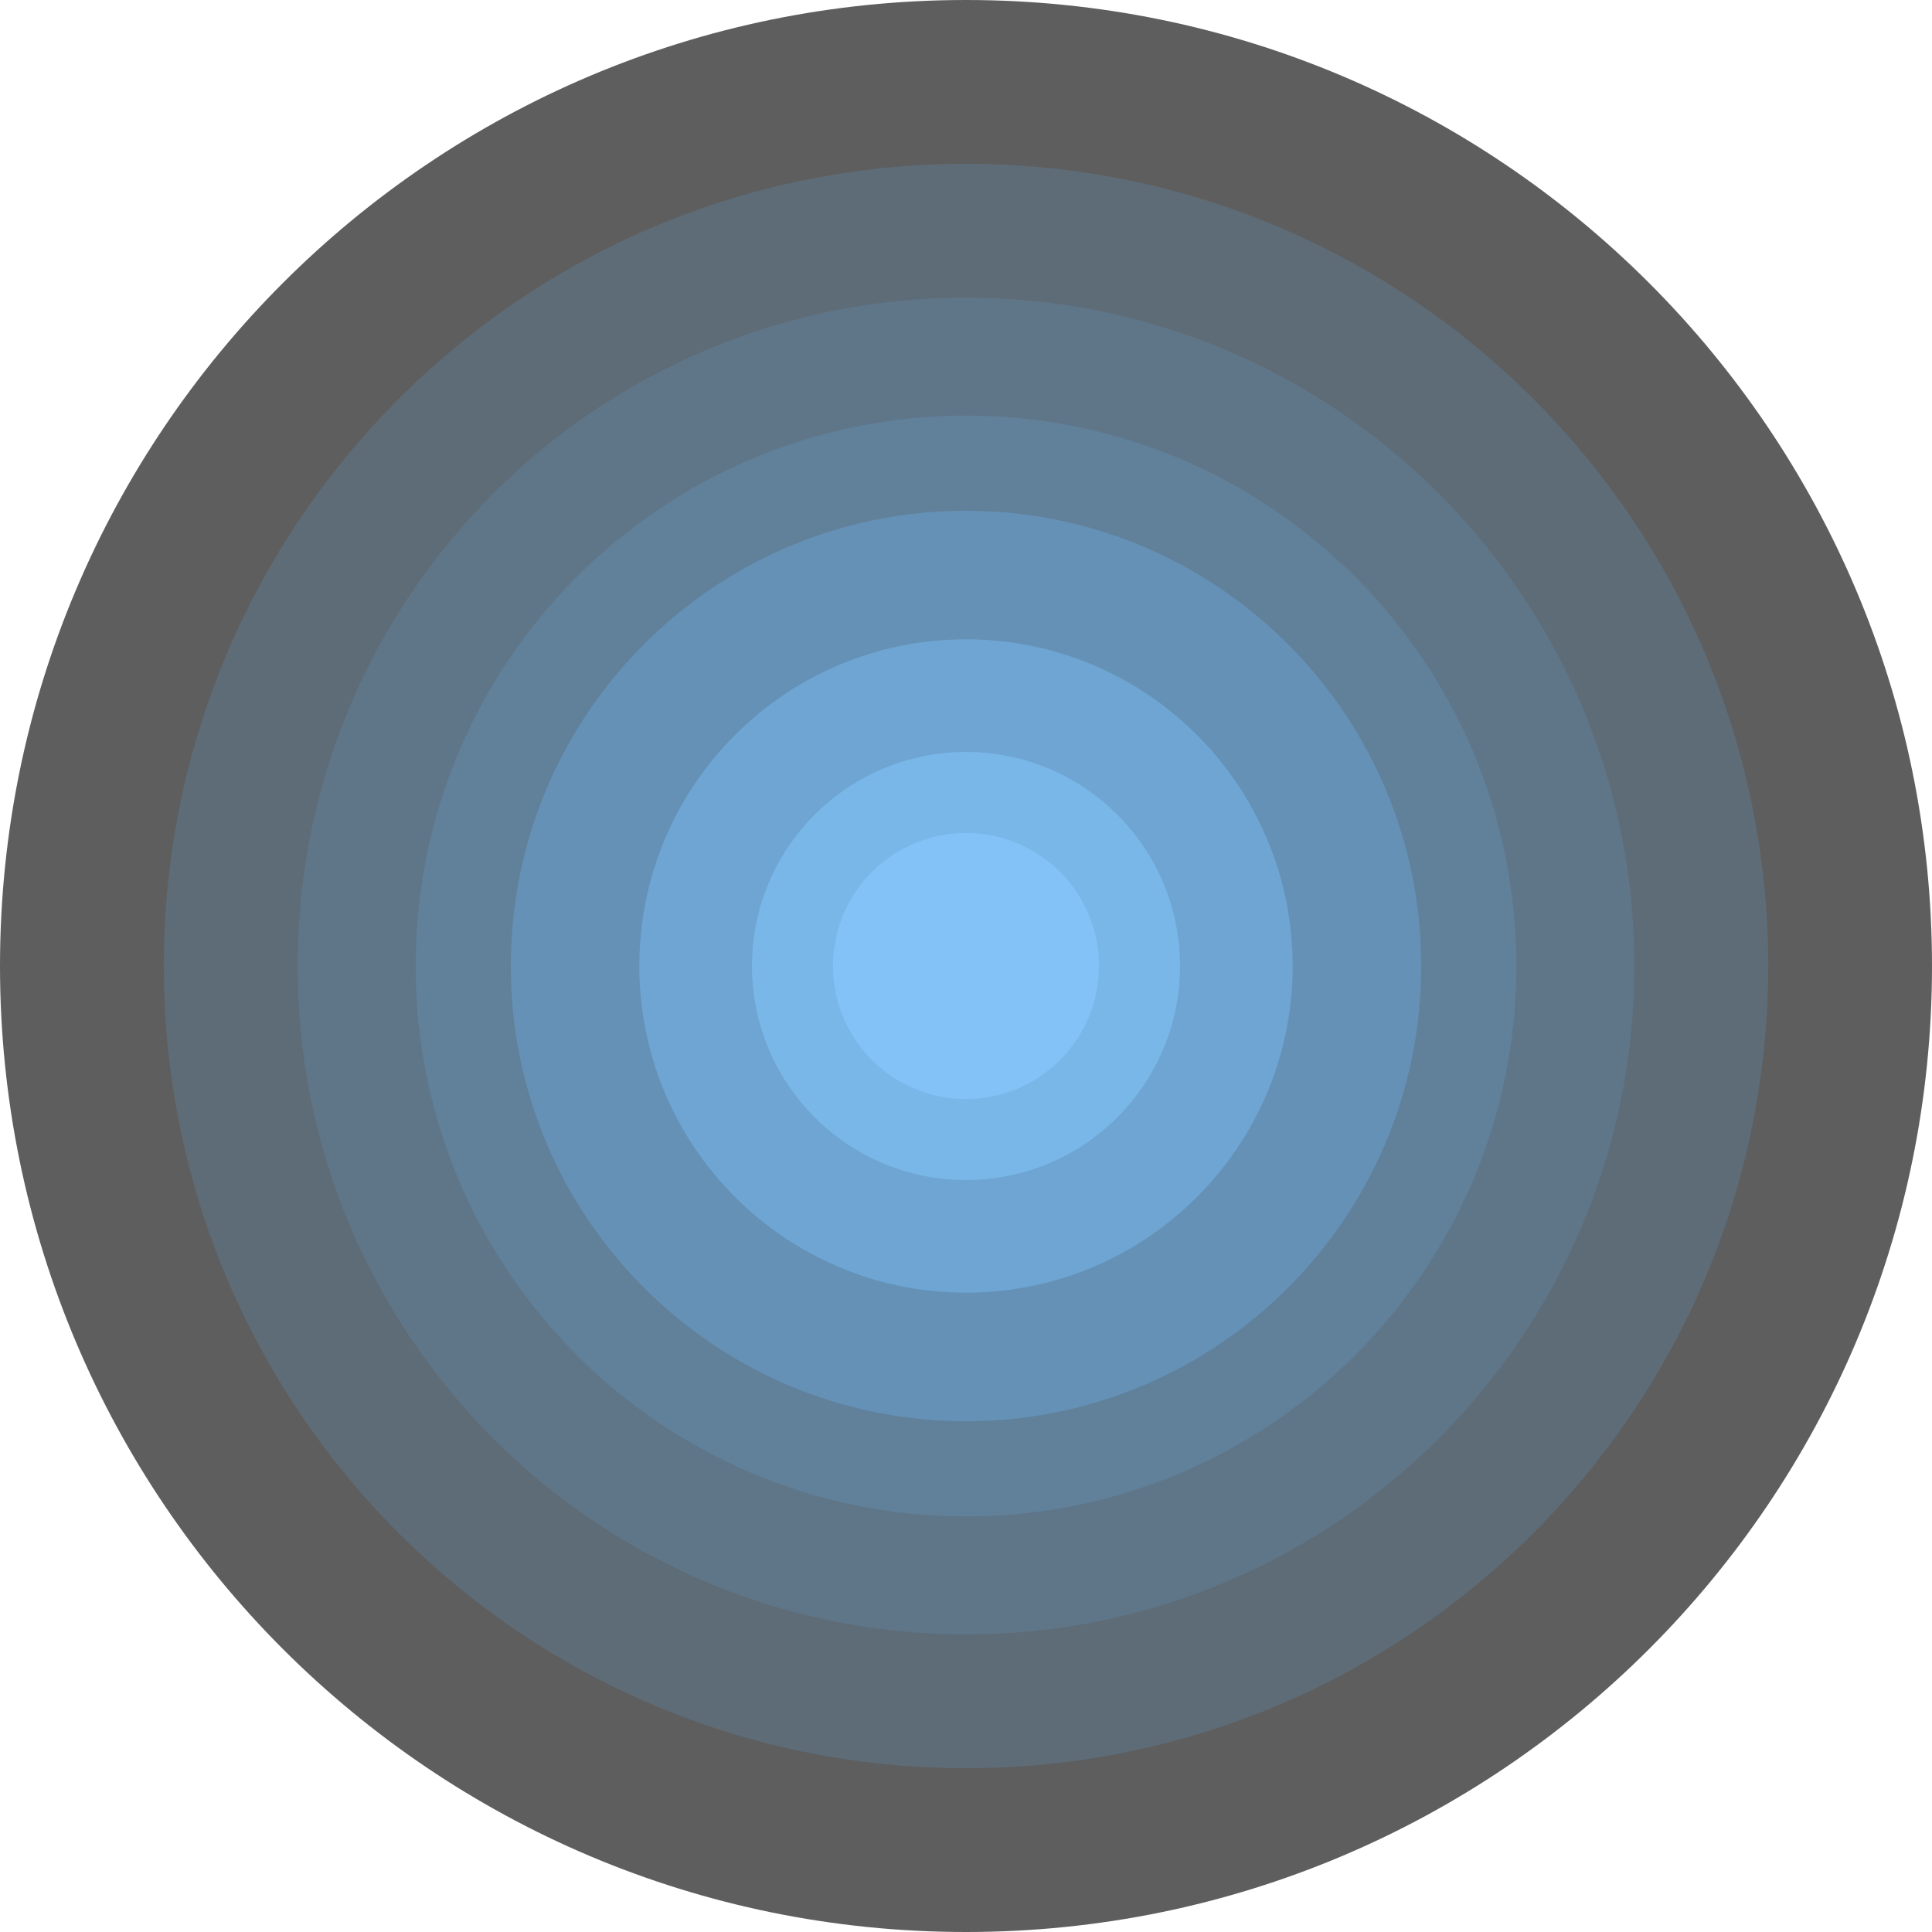
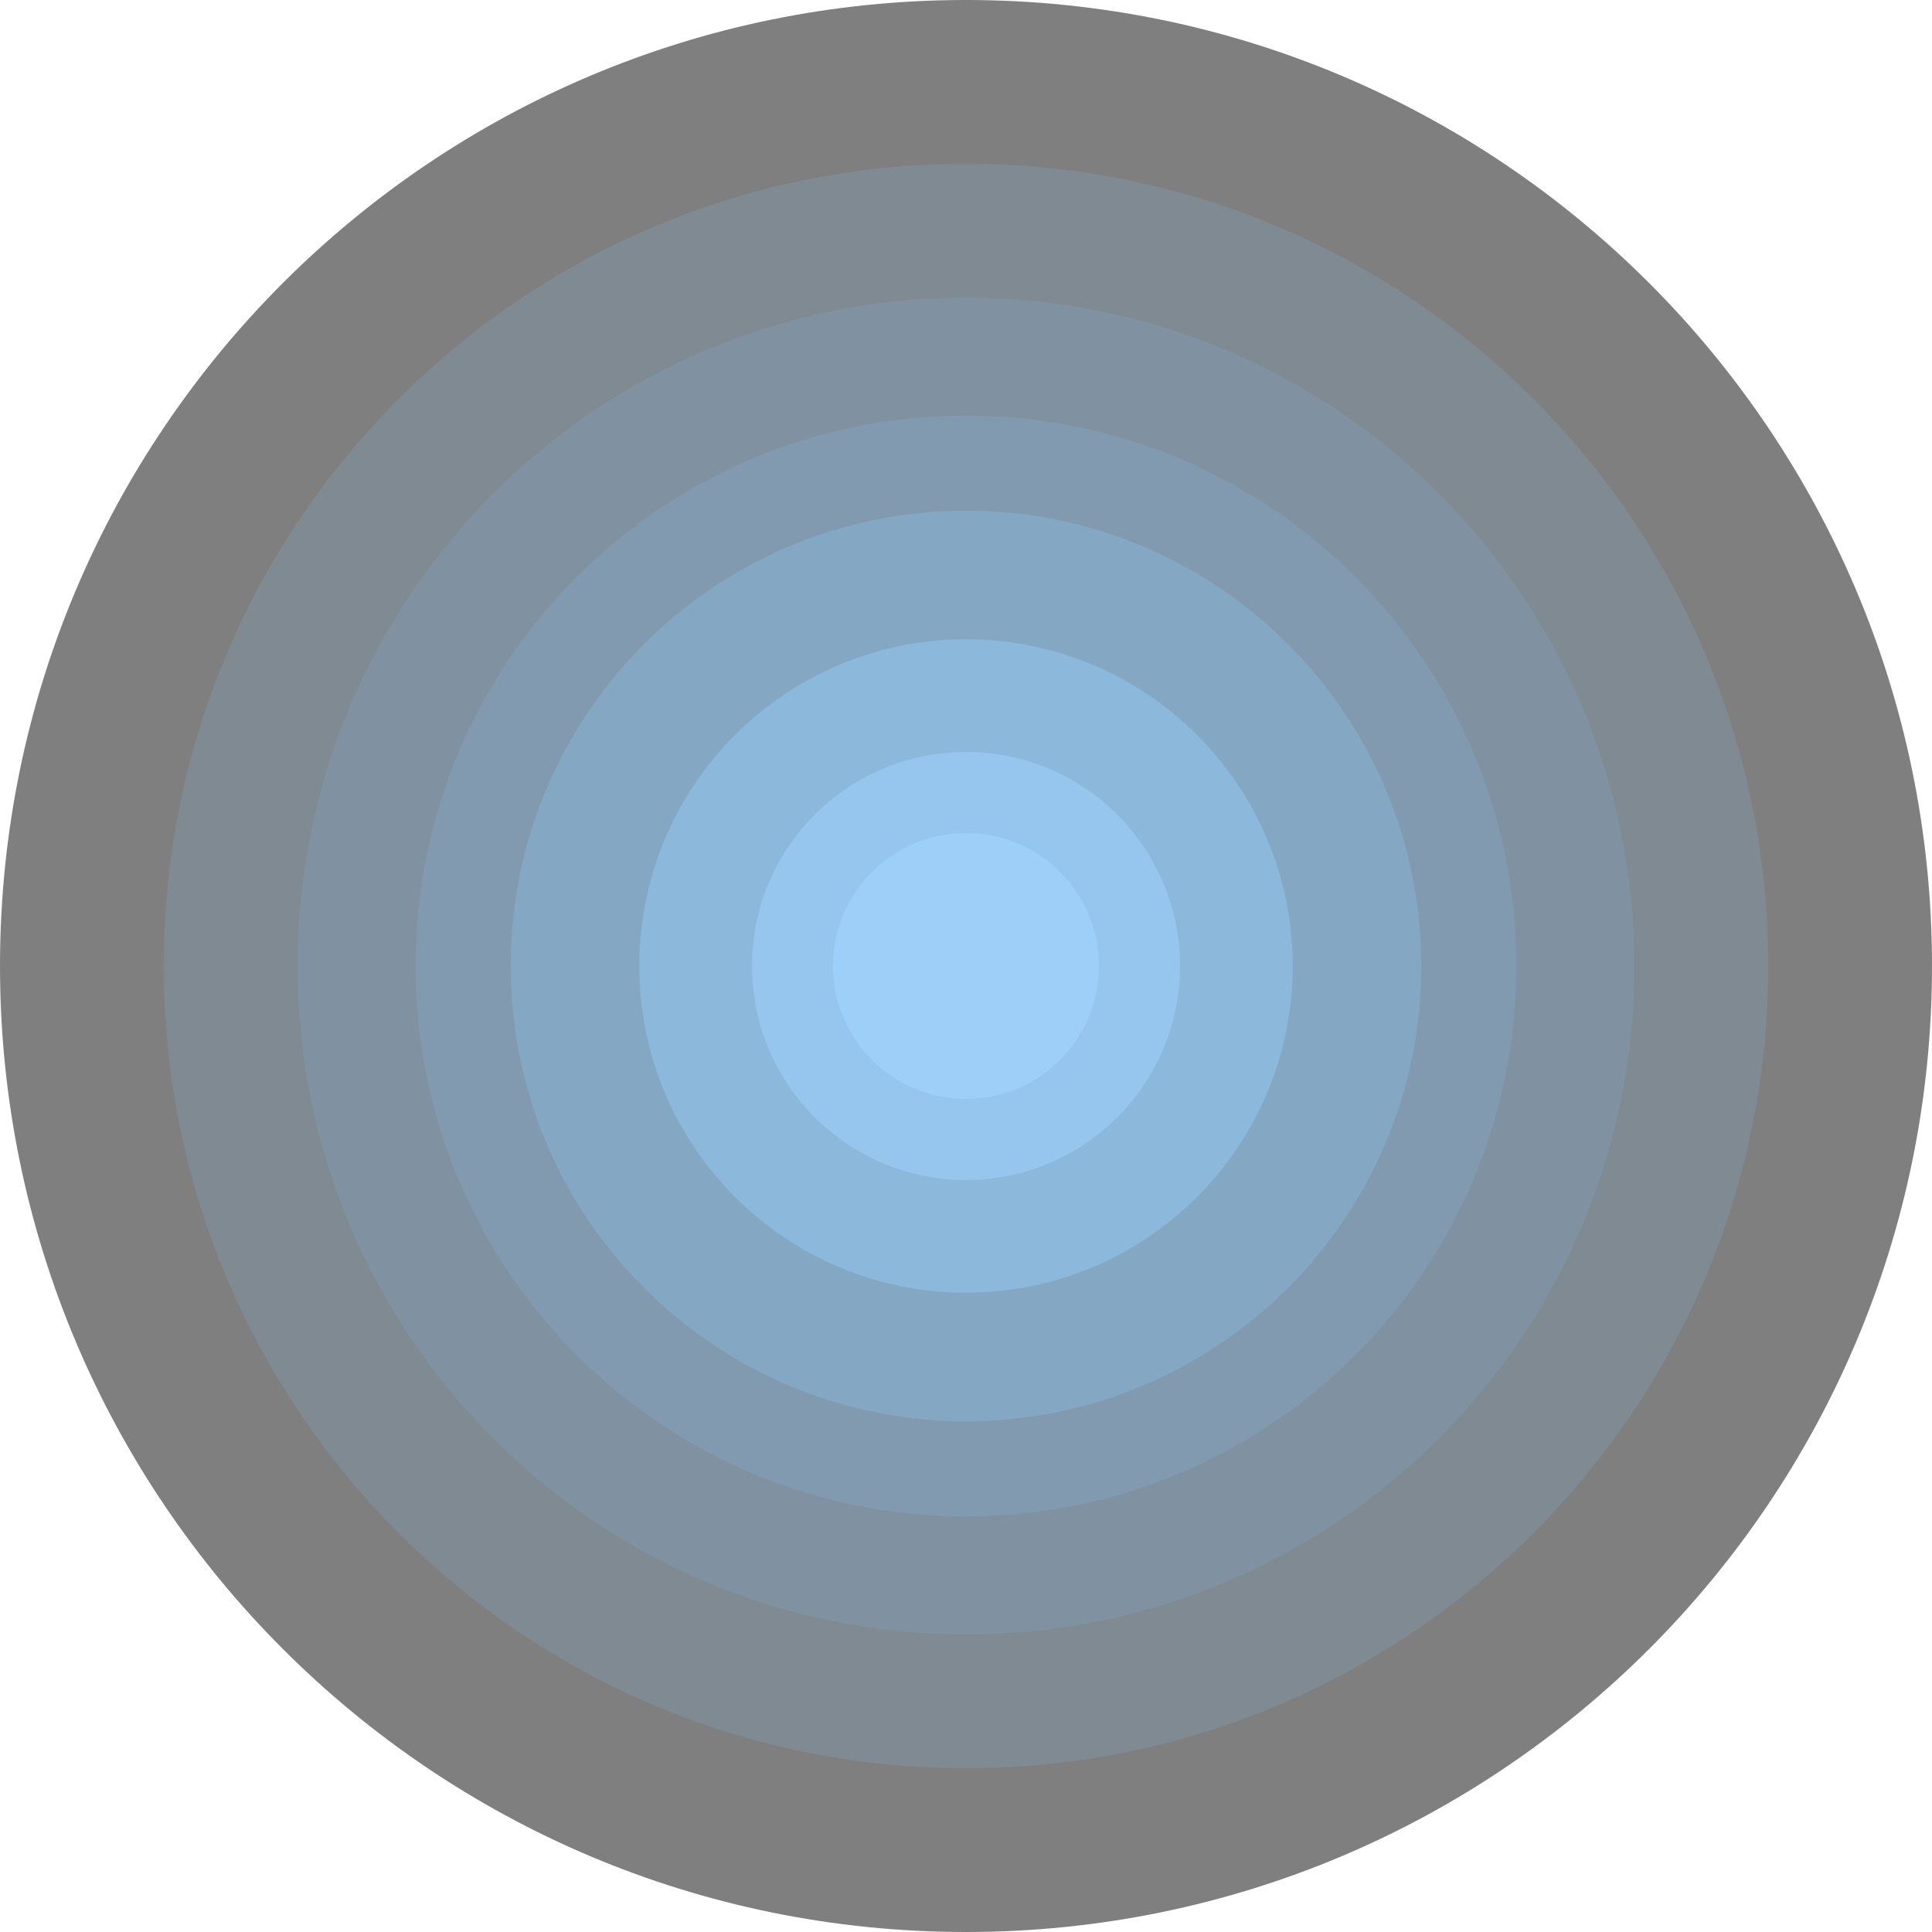
<svg xmlns="http://www.w3.org/2000/svg" width="1097" height="1097" viewBox="0 0 1097 1097" fill="none">
-   <g opacity="0.63">
+   <g opacity="0.5">
    <g filter="url(#filter0_b_48_8)">
      <path d="M1097 548.5C1097 851.428 851.428 1097 548.5 1097C245.572 1097 0 851.428 0 548.5C0 245.572 245.572 0 548.5 0C851.428 0 1097 245.572 1097 548.5Z" fill="black" />
      <path d="M1004 548.5C1004 800.066 800.066 1004 548.5 1004C296.934 1004 93 800.066 93 548.5C93 296.934 296.934 93 548.5 93C800.066 93 1004 296.934 1004 548.5Z" fill="#001627" />
      <path d="M928 548.5C928 758.092 758.092 928 548.5 928C338.908 928 169 758.092 169 548.5C169 338.908 338.908 169 548.5 169C758.092 169 928 338.908 928 548.5Z" fill="#022644" />
      <path d="M861 548.5C861 721.089 721.089 861 548.5 861C375.911 861 236 721.089 236 548.5C236 375.911 375.911 236 548.5 236C721.089 236 861 375.911 861 548.5Z" fill="#04365F" />
      <path d="M807 548.5C807 691.266 691.266 807 548.5 807C405.734 807 290 691.266 290 548.5C290 405.734 405.734 290 548.5 290C691.266 290 807 405.734 807 548.5Z" fill="#09508A" />
      <path d="M734 548.5C734 650.949 650.949 734 548.5 734C446.051 734 363 650.949 363 548.5C363 446.051 446.051 363 548.5 363C650.949 363 734 446.051 734 548.5Z" fill="#1971B9" />
      <path d="M670 548.5C670 615.603 615.603 670 548.5 670C481.397 670 427 615.603 427 548.5C427 481.397 481.397 427 548.5 427C615.603 427 670 481.397 670 548.5Z" fill="#2D8DDC" />
-       <path d="M624 548.5C624 590.197 590.197 624 548.5 624C506.803 624 473 590.197 473 548.5C473 506.803 506.803 473 548.5 473C590.197 473 624 506.803 624 548.5Z" fill="#3B9FF1" />
+       <path d="M624 548.5C624 590.198 590.198 624 548.5 624C506.802 624 473 590.198 473 548.5C473 506.802 506.802 473 548.5 473C590.198 473 624 506.802 624 548.5Z" fill="#3B9FF1" />
    </g>
  </g>
  <defs>
    <filter id="filter0_b_48_8" x="-3" y="-3" width="1103" height="1103" filterUnits="userSpaceOnUse" color-interpolation-filters="sRGB">
      <feFlood flood-opacity="0" result="BackgroundImageFix" />
      <feGaussianBlur in="BackgroundImageFix" stdDeviation="1.5" />
      <feComposite in2="SourceAlpha" operator="in" result="effect1_backgroundBlur_48_8" />
      <feBlend mode="normal" in="SourceGraphic" in2="effect1_backgroundBlur_48_8" result="shape" />
    </filter>
  </defs>
</svg>
